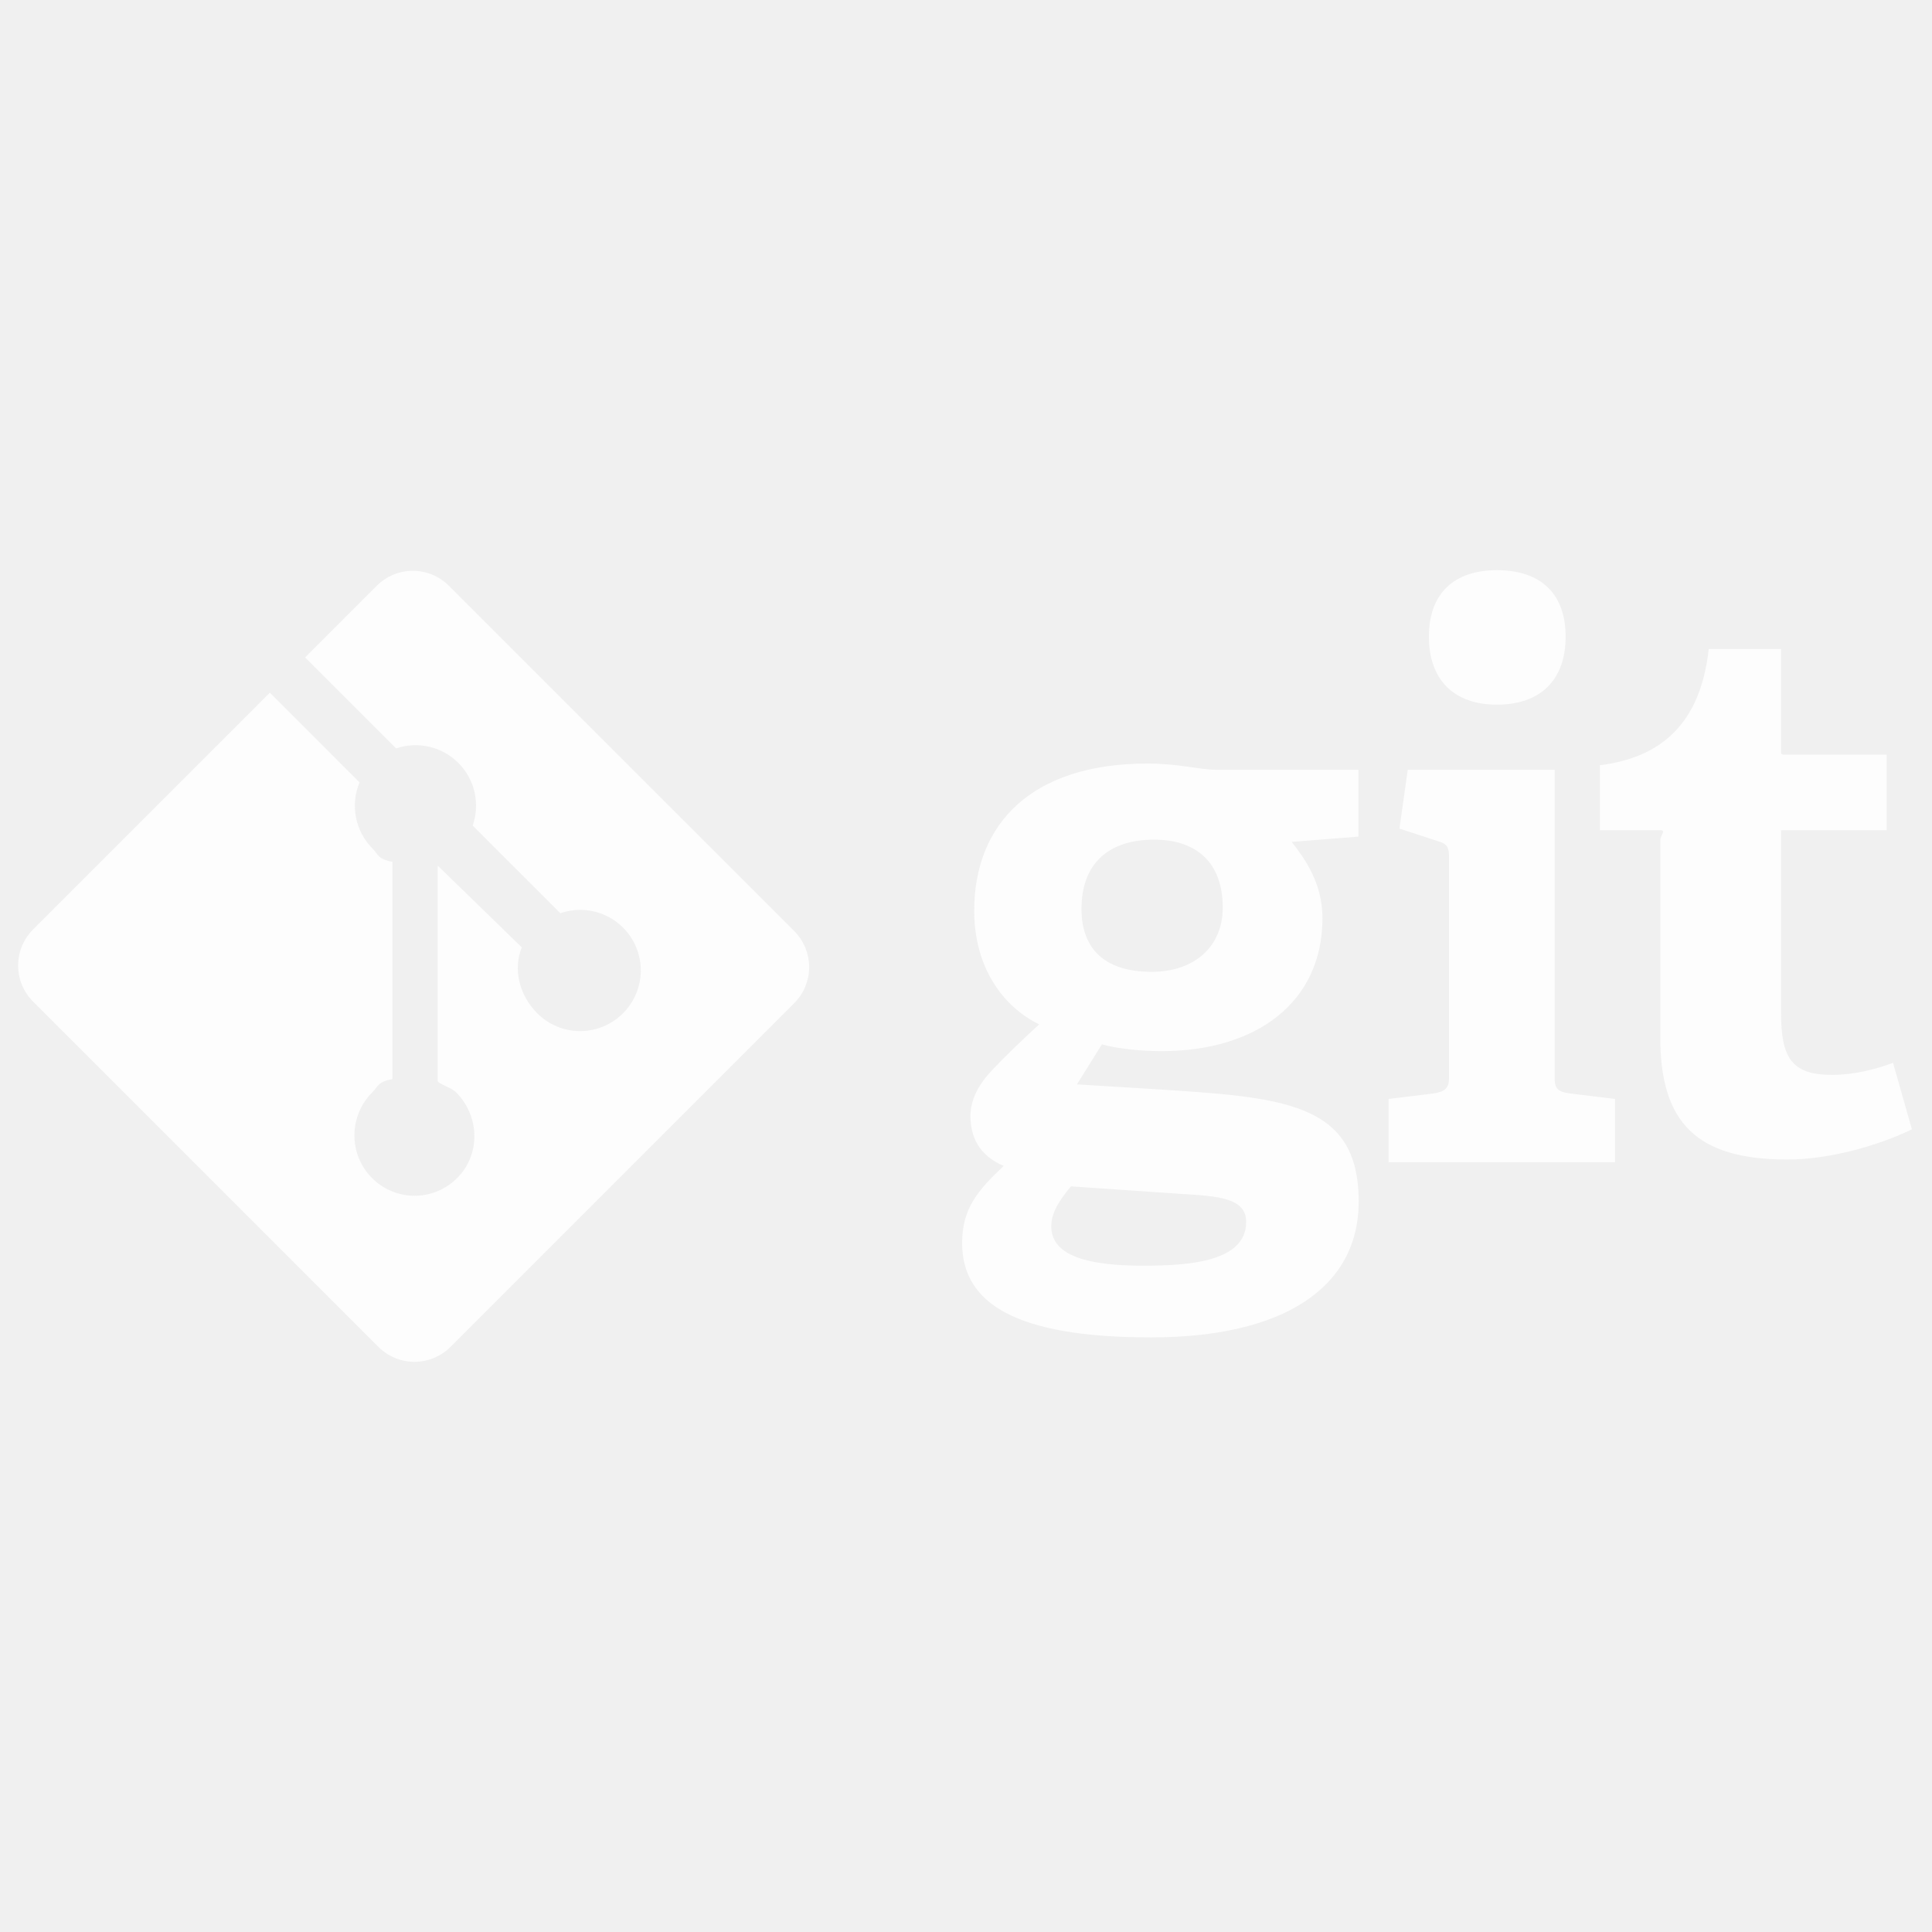
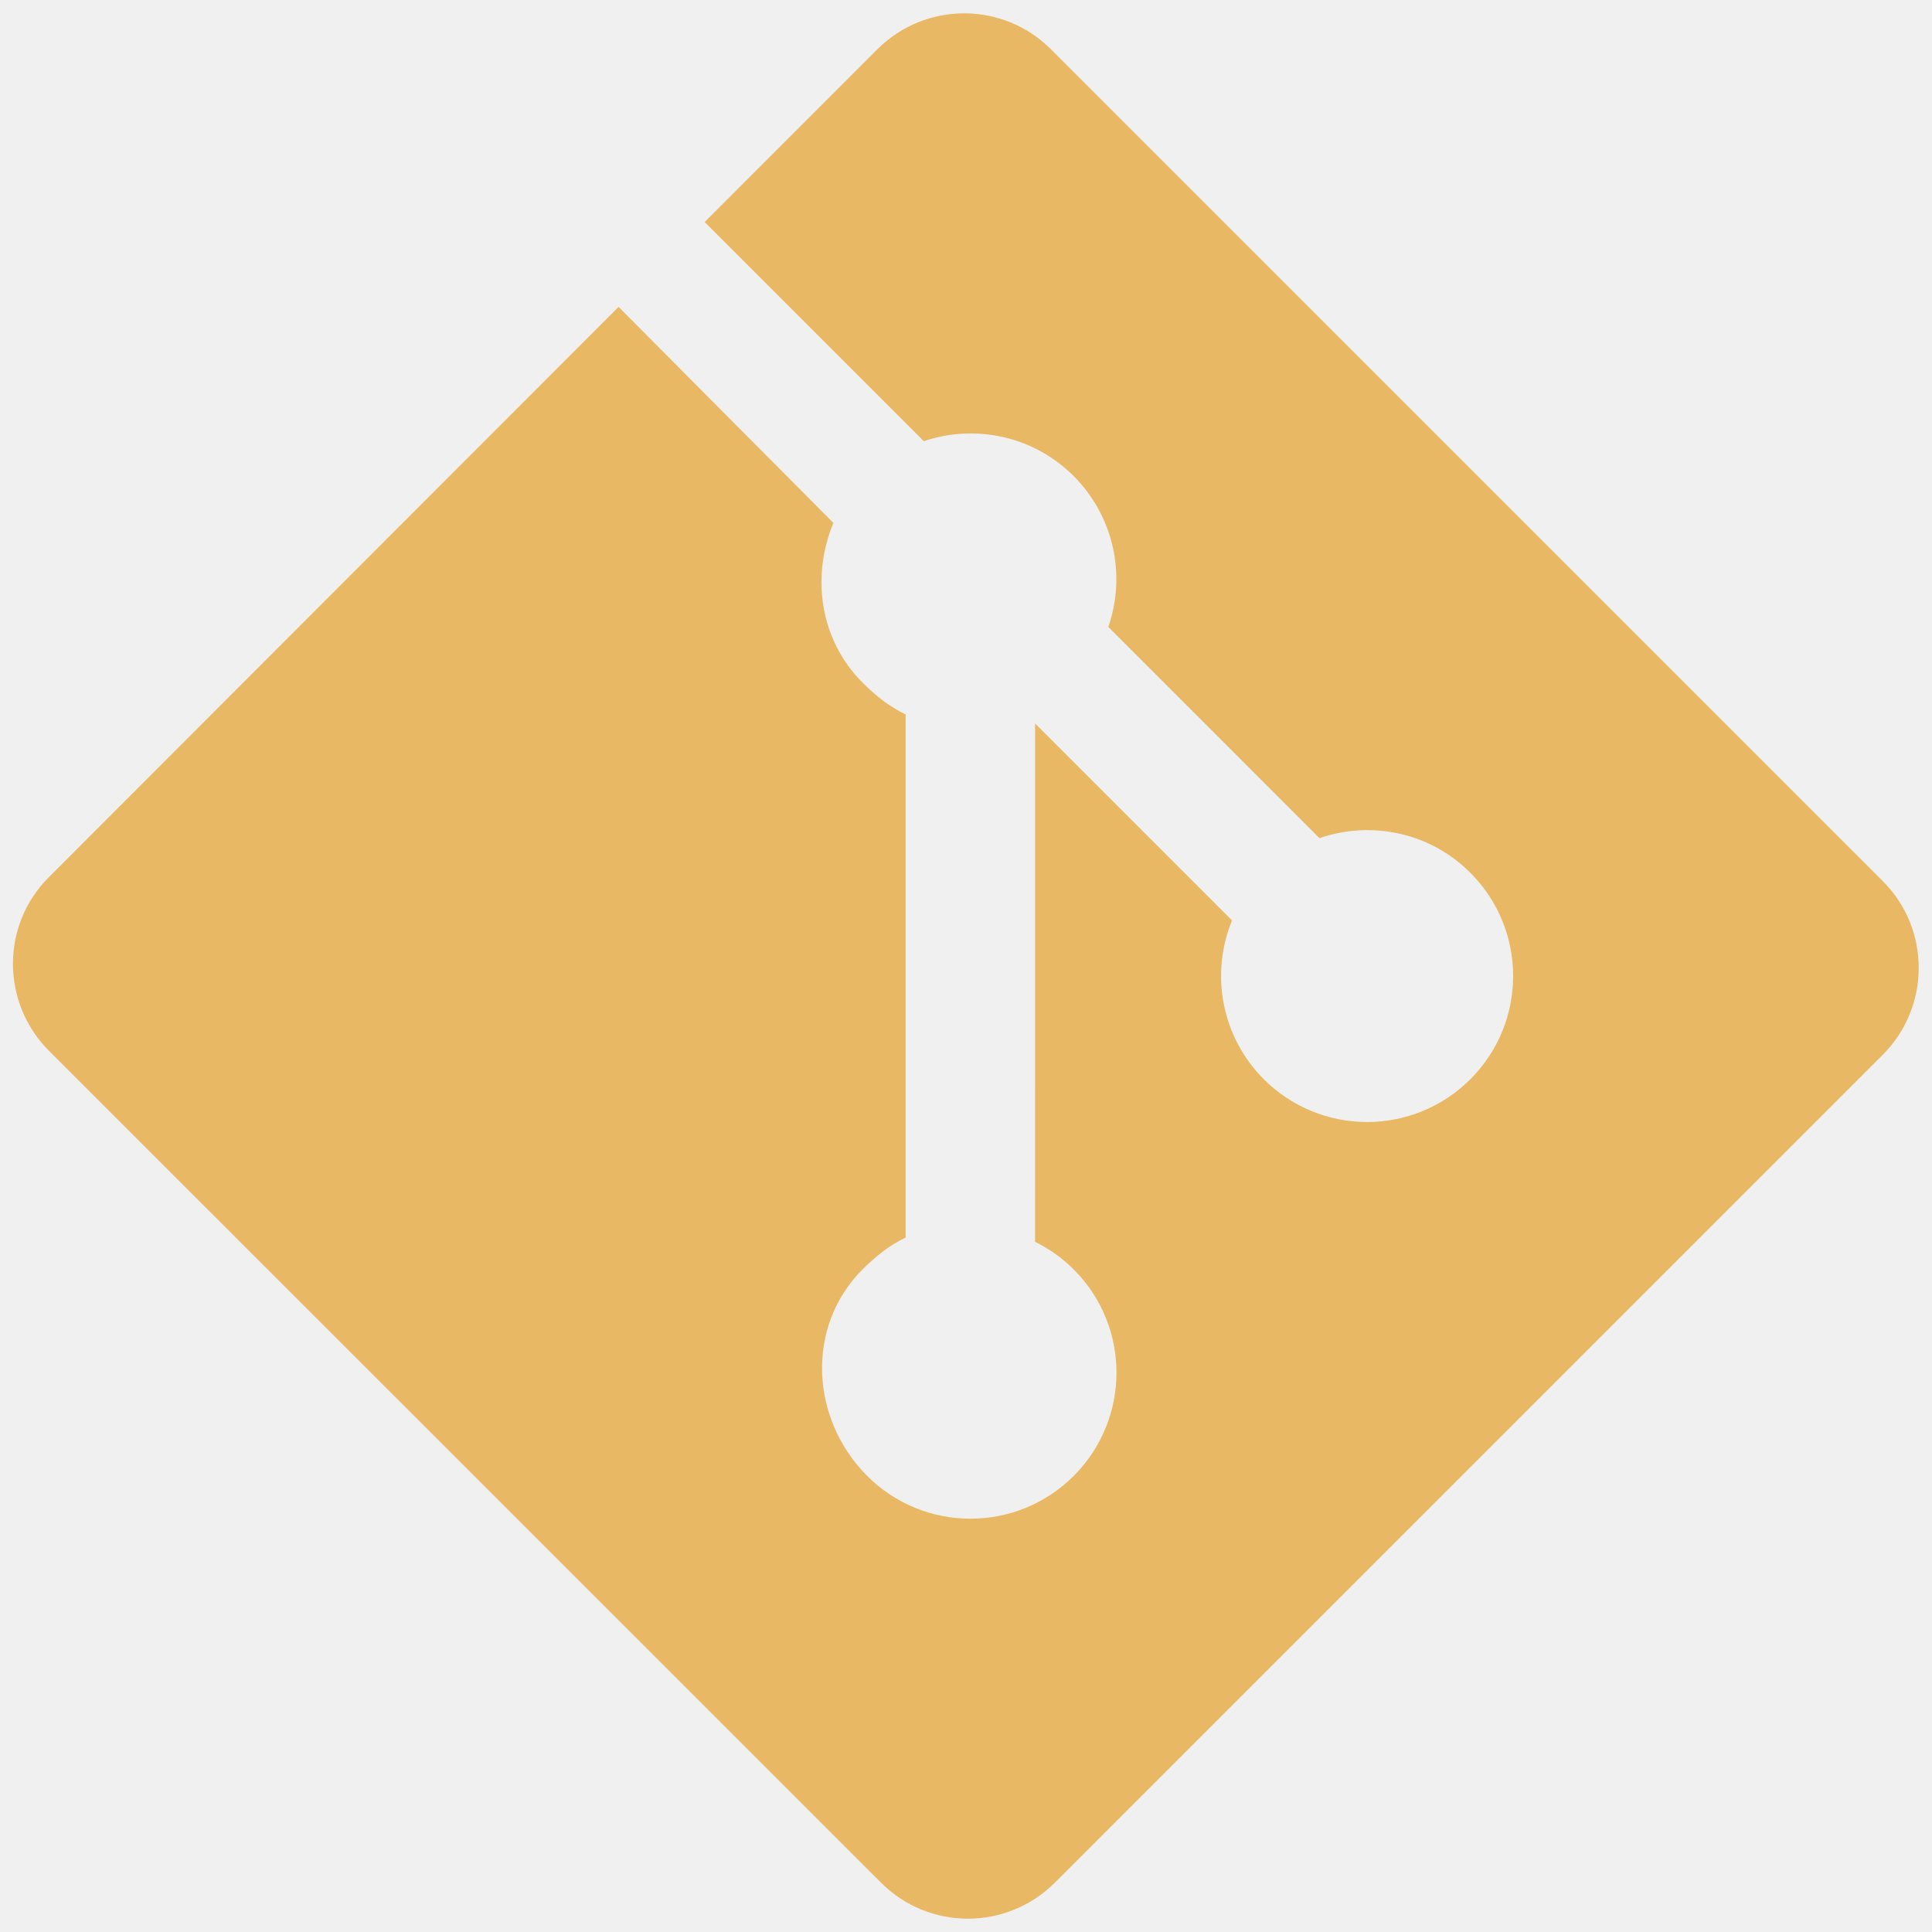
- <svg xmlns="http://www.w3.org/2000/svg" width="176" height="176" viewBox="0 0 176 176" fill="none">
-   <path d="M104.505 69.558C93.98 69.558 88.749 75.053 88.749 82.965C88.749 88.058 91.296 91.666 94.667 93.317C93.016 94.831 91.641 96.155 90.402 97.461C89.162 98.77 88.406 100.152 88.406 101.668C88.406 103.527 89.162 105.249 91.433 106.209C89.026 108.483 87.648 110.133 87.648 113.231C87.648 118.667 92.396 121.833 104.851 121.833C116.824 121.833 123.772 117.363 123.772 109.449C123.772 100.301 116.755 99.956 104.851 99.197L98.108 98.784L100.379 95.138C101.615 95.481 103.613 95.756 105.817 95.756C114.485 95.756 120.472 91.285 120.472 83.645C120.472 80.48 118.909 78.279 117.671 76.695L123.75 76.213V70.125H110.837C109.256 70.125 107.464 69.558 104.505 69.558ZM107.602 108.761C110.907 108.967 113.523 109.105 113.523 111.31C113.523 115.022 108.085 115.301 104.096 115.301C99.278 115.301 95.769 114.473 95.769 111.722C95.769 110.344 96.662 109.175 97.559 108.075L107.602 108.761ZM104.922 88.532C100.379 88.532 98.522 86.191 98.522 82.82C98.522 78.347 101.342 76.489 105.127 76.489C109.049 76.489 111.389 78.623 111.389 82.681C111.389 86.262 108.773 88.532 104.922 88.532ZM136.363 64.192C140.353 64.192 142.625 61.92 142.625 57.996C142.625 54.077 140.353 51.942 136.363 51.942C132.44 51.942 130.168 54.077 130.168 57.996C130.168 61.919 132.44 64.192 136.363 64.192ZM141.625 98.251V70.125H128.242L127.486 75.482L131.153 76.684C131.843 76.889 132 77.265 132 78.022V98.251C132 99.285 131.42 99.491 130.456 99.63L126.5 100.111V105.875H147.125V100.111L143.171 99.63C142.135 99.491 141.625 99.355 141.625 98.251ZM172.45 96.821C170.797 97.439 168.831 97.919 166.902 97.919C163.188 97.919 162.25 96.338 162.25 92.278V75.625H171.875V68.75H162.748C162.196 68.75 162.25 68.746 162.25 68.265V59.125H155.66C154.903 66 151.25 69.019 145.75 69.71V75.625H151.254C151.805 75.625 151.25 76.11 151.25 76.522V94.549C151.25 102.328 154.624 105.629 162.811 105.629C166.735 105.629 171.208 104.321 174.168 102.878L172.45 96.821ZM40.89 53.358C40.459 52.927 39.947 52.586 39.384 52.352C38.821 52.119 38.218 51.999 37.608 51.999C36.999 51.999 36.395 52.119 35.832 52.352C35.269 52.586 34.758 52.927 34.327 53.358L27.794 59.891L36.081 68.178C37.059 67.845 38.11 67.794 39.115 68.029C40.12 68.265 41.039 68.778 41.766 69.511C42.494 70.243 43.001 71.165 43.23 72.172C43.459 73.178 43.4 74.229 43.061 75.204L51.048 83.192C52.229 82.781 53.514 82.784 54.692 83.199C55.871 83.614 56.874 84.417 57.537 85.476C58.2 86.536 58.483 87.789 58.341 89.031C58.198 90.272 57.639 91.429 56.753 92.311C56.24 92.824 55.632 93.231 54.962 93.509C54.292 93.787 53.574 93.93 52.848 93.93C52.123 93.93 51.404 93.787 50.734 93.509C50.064 93.231 49.456 92.824 48.943 92.311C47.321 90.687 46.71 88.304 47.534 86.305L39.875 78.856V98.46C39.875 98.719 41.106 99.066 41.544 99.503C43.7 101.659 43.805 105.155 41.647 107.315C41.14 107.827 40.535 108.234 39.87 108.511C39.204 108.788 38.49 108.931 37.769 108.931C37.047 108.931 36.333 108.788 35.667 108.511C35.002 108.234 34.397 107.827 33.89 107.315C31.734 105.155 31.76 101.661 33.917 99.503C34.451 98.971 34.375 98.568 35.75 98.299V78.514C34.375 78.244 34.475 77.844 33.943 77.309C33.169 76.535 32.642 75.547 32.43 74.472C32.218 73.397 32.331 72.284 32.754 71.273L24.584 63.102L3.011 84.674C2.58 85.105 2.238 85.616 2.004 86.18C1.771 86.743 1.651 87.346 1.651 87.956C1.651 88.566 1.771 89.169 2.004 89.733C2.238 90.296 2.58 90.807 3.011 91.238L34.474 122.7C35.345 123.569 36.525 124.058 37.755 124.058C38.986 124.058 40.166 123.569 41.037 122.7L72.353 91.382C73.222 90.512 73.711 89.331 73.711 88.1C73.711 86.87 73.222 85.689 72.353 84.818L40.89 53.358Z" fill="#FDFDFD" />
+ <svg xmlns="http://www.w3.org/2000/svg" width="128" height="128" viewBox="0 0 128 128" fill="none">
+   <g clip-path="url(#clip0_242_194)">
+     <path d="M124.742 58.378L69.625 3.264C66.453 0.09 61.305 0.09 58.128 3.264L46.685 14.71L61.203 29.228C64.578 28.089 68.446 28.853 71.135 31.542C72.416 32.825 73.311 34.442 73.717 36.209C74.122 37.976 74.022 39.822 73.428 41.535L87.42 55.529C90.805 54.362 94.712 55.116 97.414 57.824C101.194 61.601 101.194 67.724 97.414 71.503C96.516 72.402 95.449 73.115 94.275 73.601C93.101 74.088 91.843 74.338 90.572 74.338C89.302 74.338 88.043 74.088 86.87 73.601C85.696 73.115 84.629 72.402 83.731 71.503C82.381 70.153 81.461 68.433 81.087 66.561C80.712 64.689 80.9 62.748 81.626 60.982L68.578 47.933L68.576 82.274C69.523 82.74 70.387 83.358 71.135 84.102C74.914 87.879 74.914 94 71.135 97.785C67.356 101.562 61.231 101.562 57.456 97.785C53.678 94.001 53.368 87.88 57.145 84.102C58.079 83.169 59 82.464 60 81.992V47.333C59 46.861 58.08 46.161 57.144 45.222C54.283 42.362 53.748 38.162 55.216 34.646L40.983 20.333L3.229 58.123C0.054 61.3 0.074 66.448 3.249 69.623L58.375 124.737C61.548 127.911 66.7 127.911 69.878 124.737L124.738 69.879C127.913 66.703 127.916 61.552 124.742 58.378Z" fill="#E9B864" />
+   </g>
+   <defs>
+     <clipPath id="clip0_242_194">
+       <rect width="128" height="128" fill="white" />
+     </clipPath>
+   </defs>
</svg>
